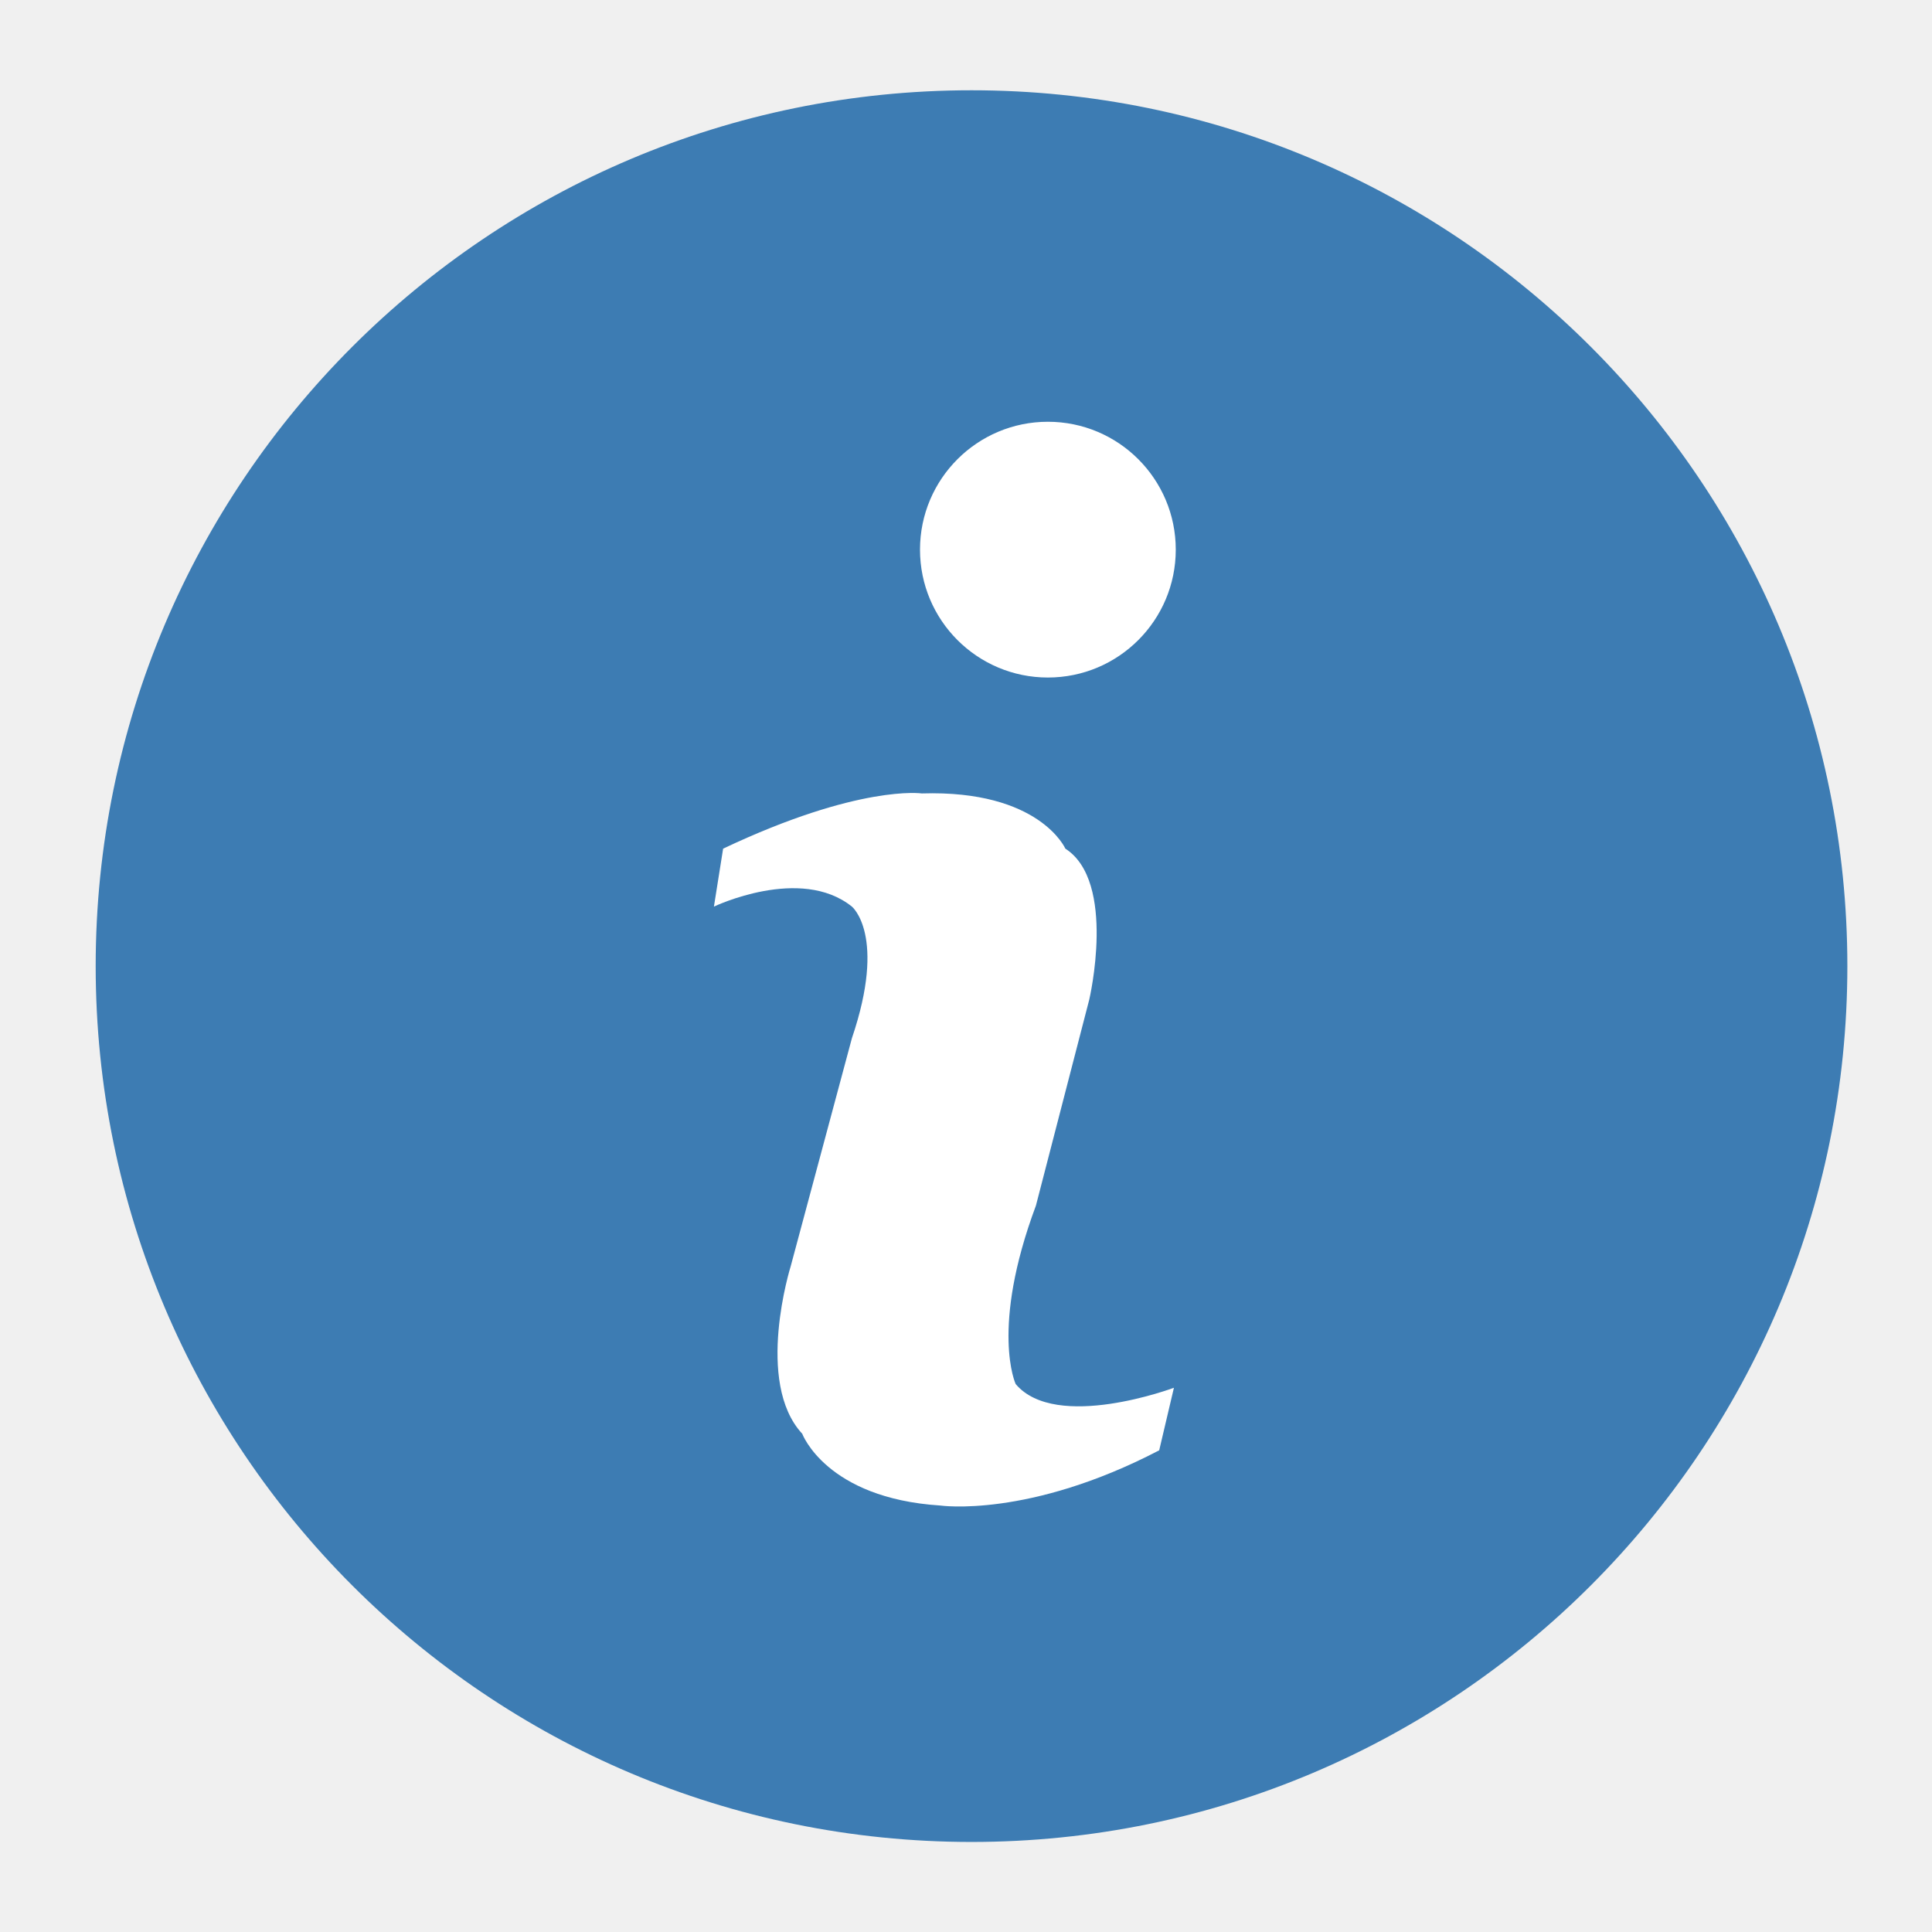
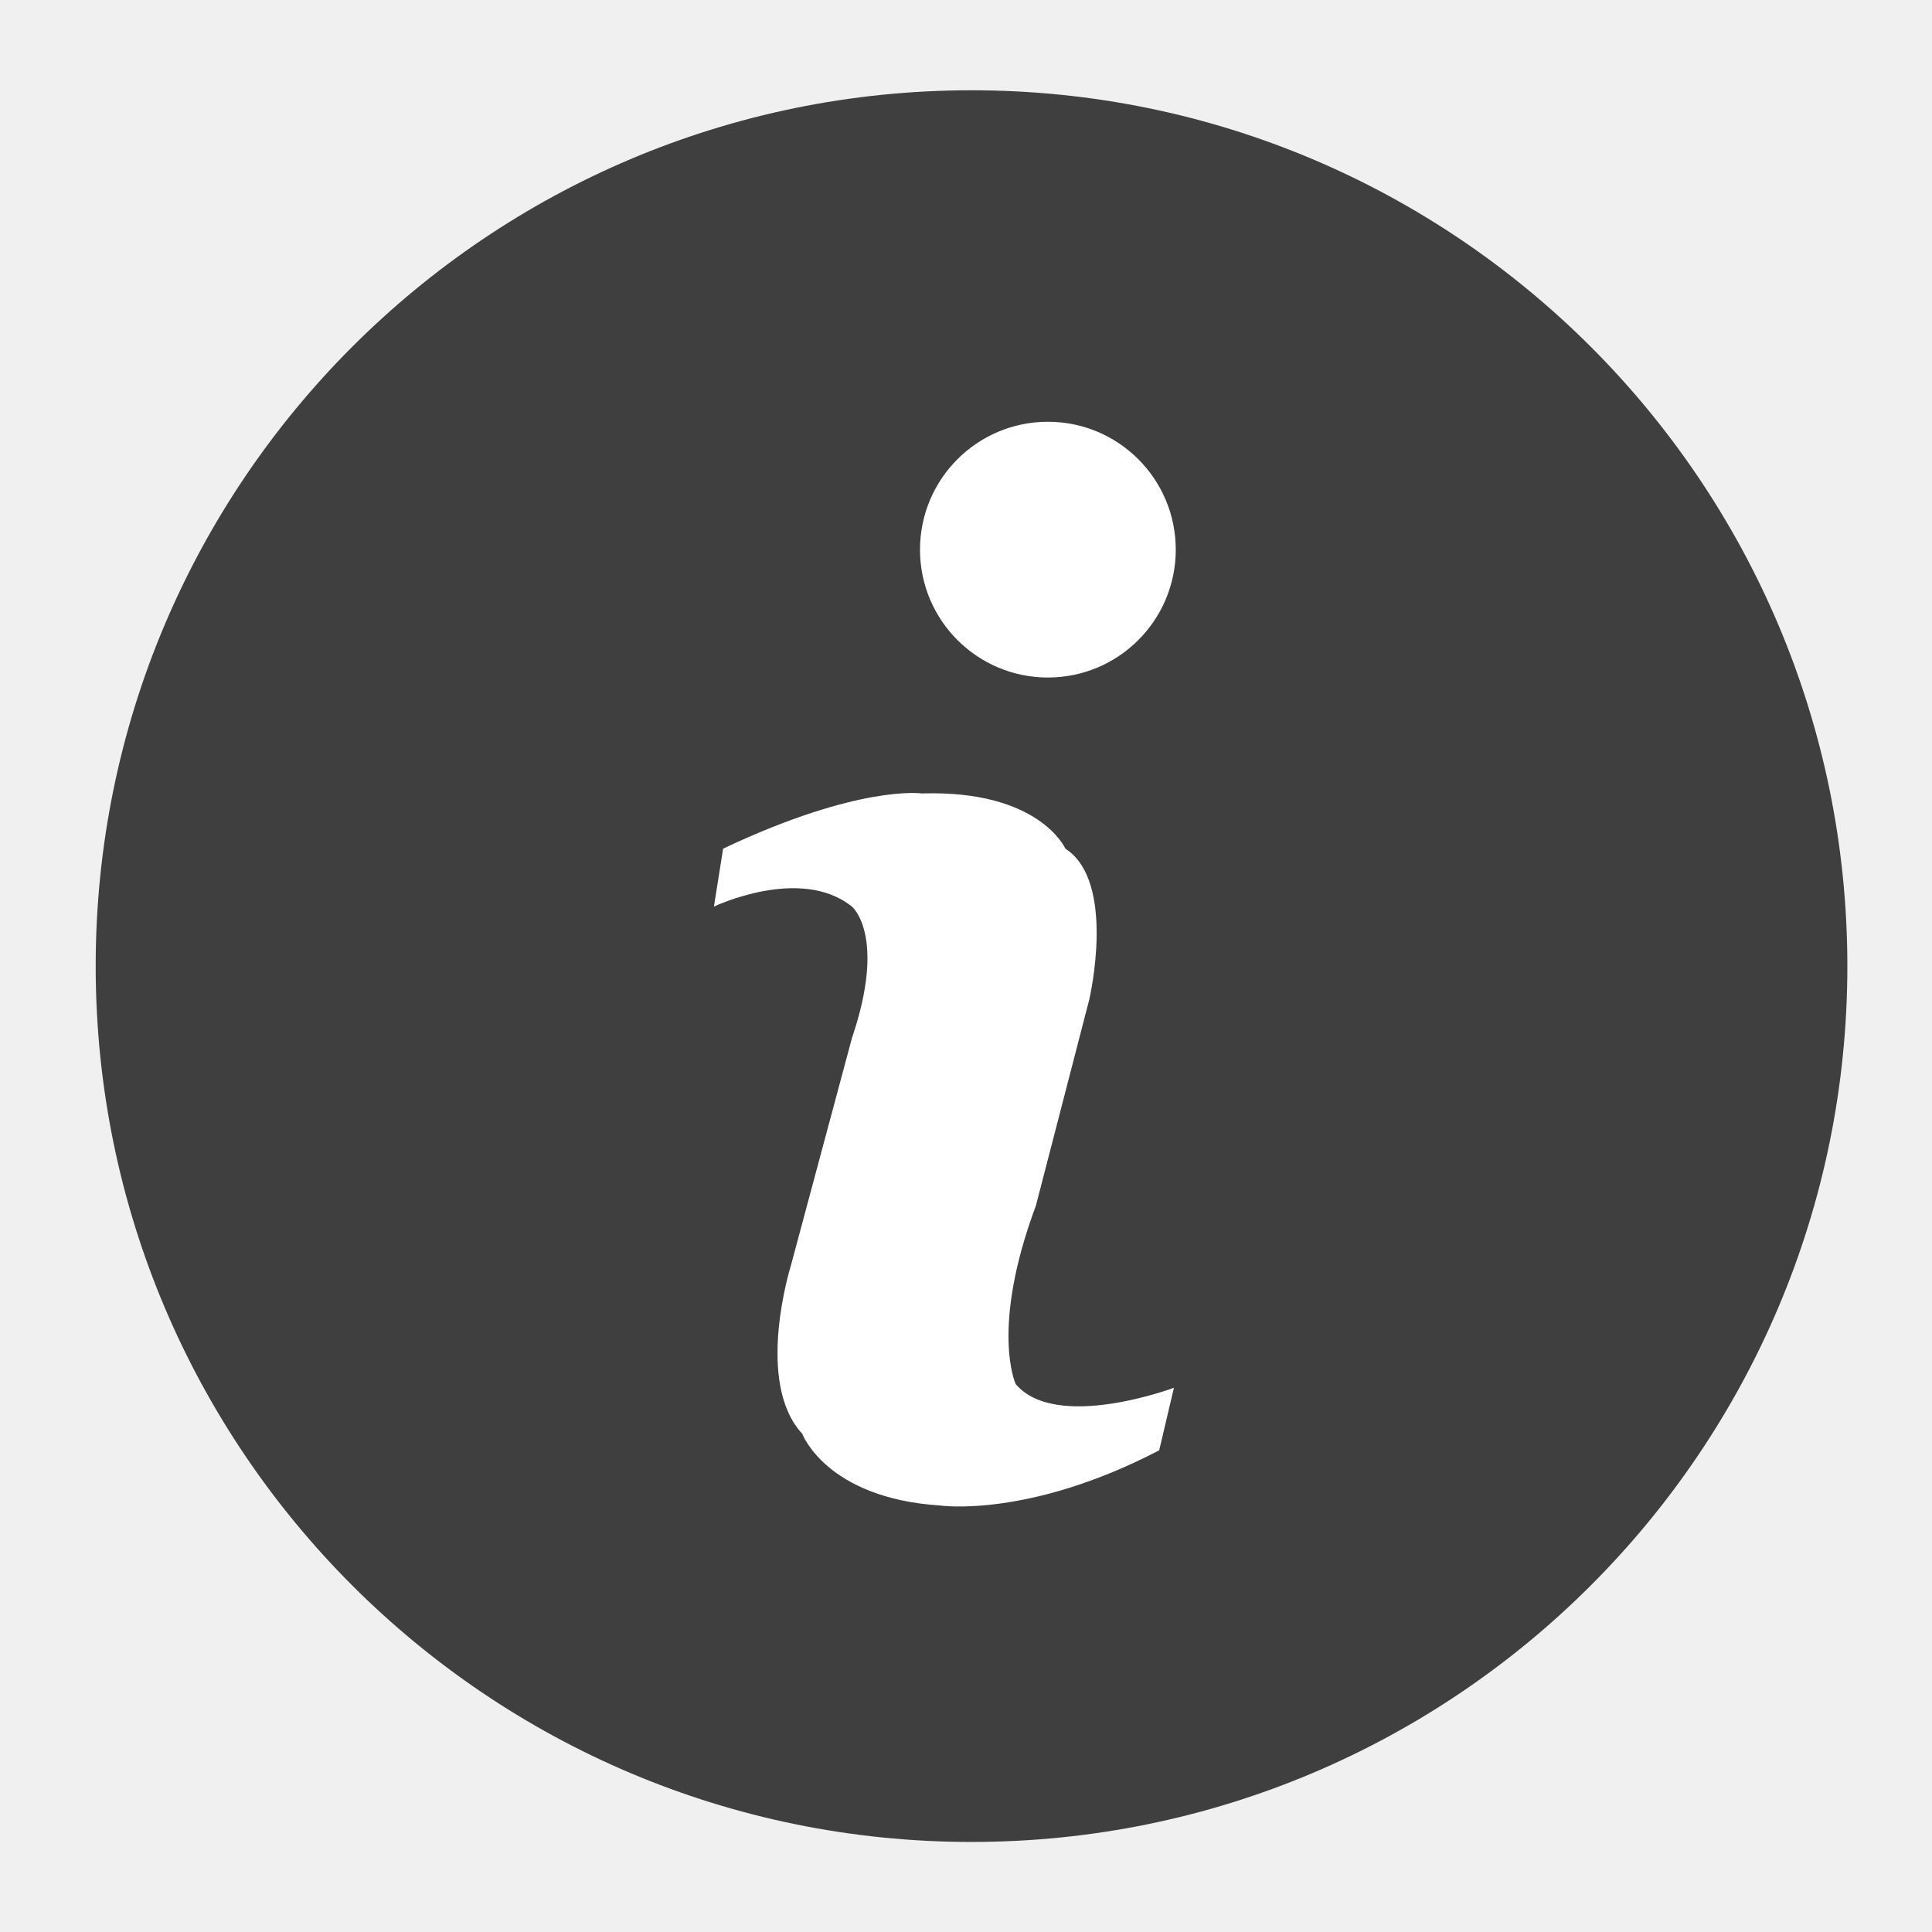
<svg xmlns="http://www.w3.org/2000/svg" version="1.1" id="Layer_1" x="0px" y="0px" width="350px" height="350px" viewBox="0 0 350 350" enable-background="new 0 0 350 350" xml:space="preserve">
  <g id="Layer_1_1_" display="none">
-     <g display="inline">
- 	</g>
-   </g>
+ </g>
  <g id="Layer_2">
-     <circle fill="#3D7CB3" cx="176" cy="175.021" r="158.666" />
+     <circle fill="#3F3F3F" cx="176" cy="175.021" r="158.666" />
  </g>
  <path fill="#FFFFFF" d="M131,153.74l-1.667,10.5c0,0,15.667-7.5,25,0c0,0,6.333,5.167,0,23.833l-11.093,41.333  c0,0-6.574,20.998,2.093,30.333c0,0,4.333,11.666,25,13c0,0,16,2.333,39.667-10l2.667-11.333c0,0-21.333,7.998-28.667-0.668  c0,0-4.666-10,3.667-32.332l9.666-37.333c0,0,5-21.333-4.333-27.333c0,0-4.666-10.667-26-10C167,143.74,155.667,142.073,131,153.74z  " />
  <circle fill="#FFFFFF" cx="189.834" cy="99.573" r="23.167" />
</svg>
